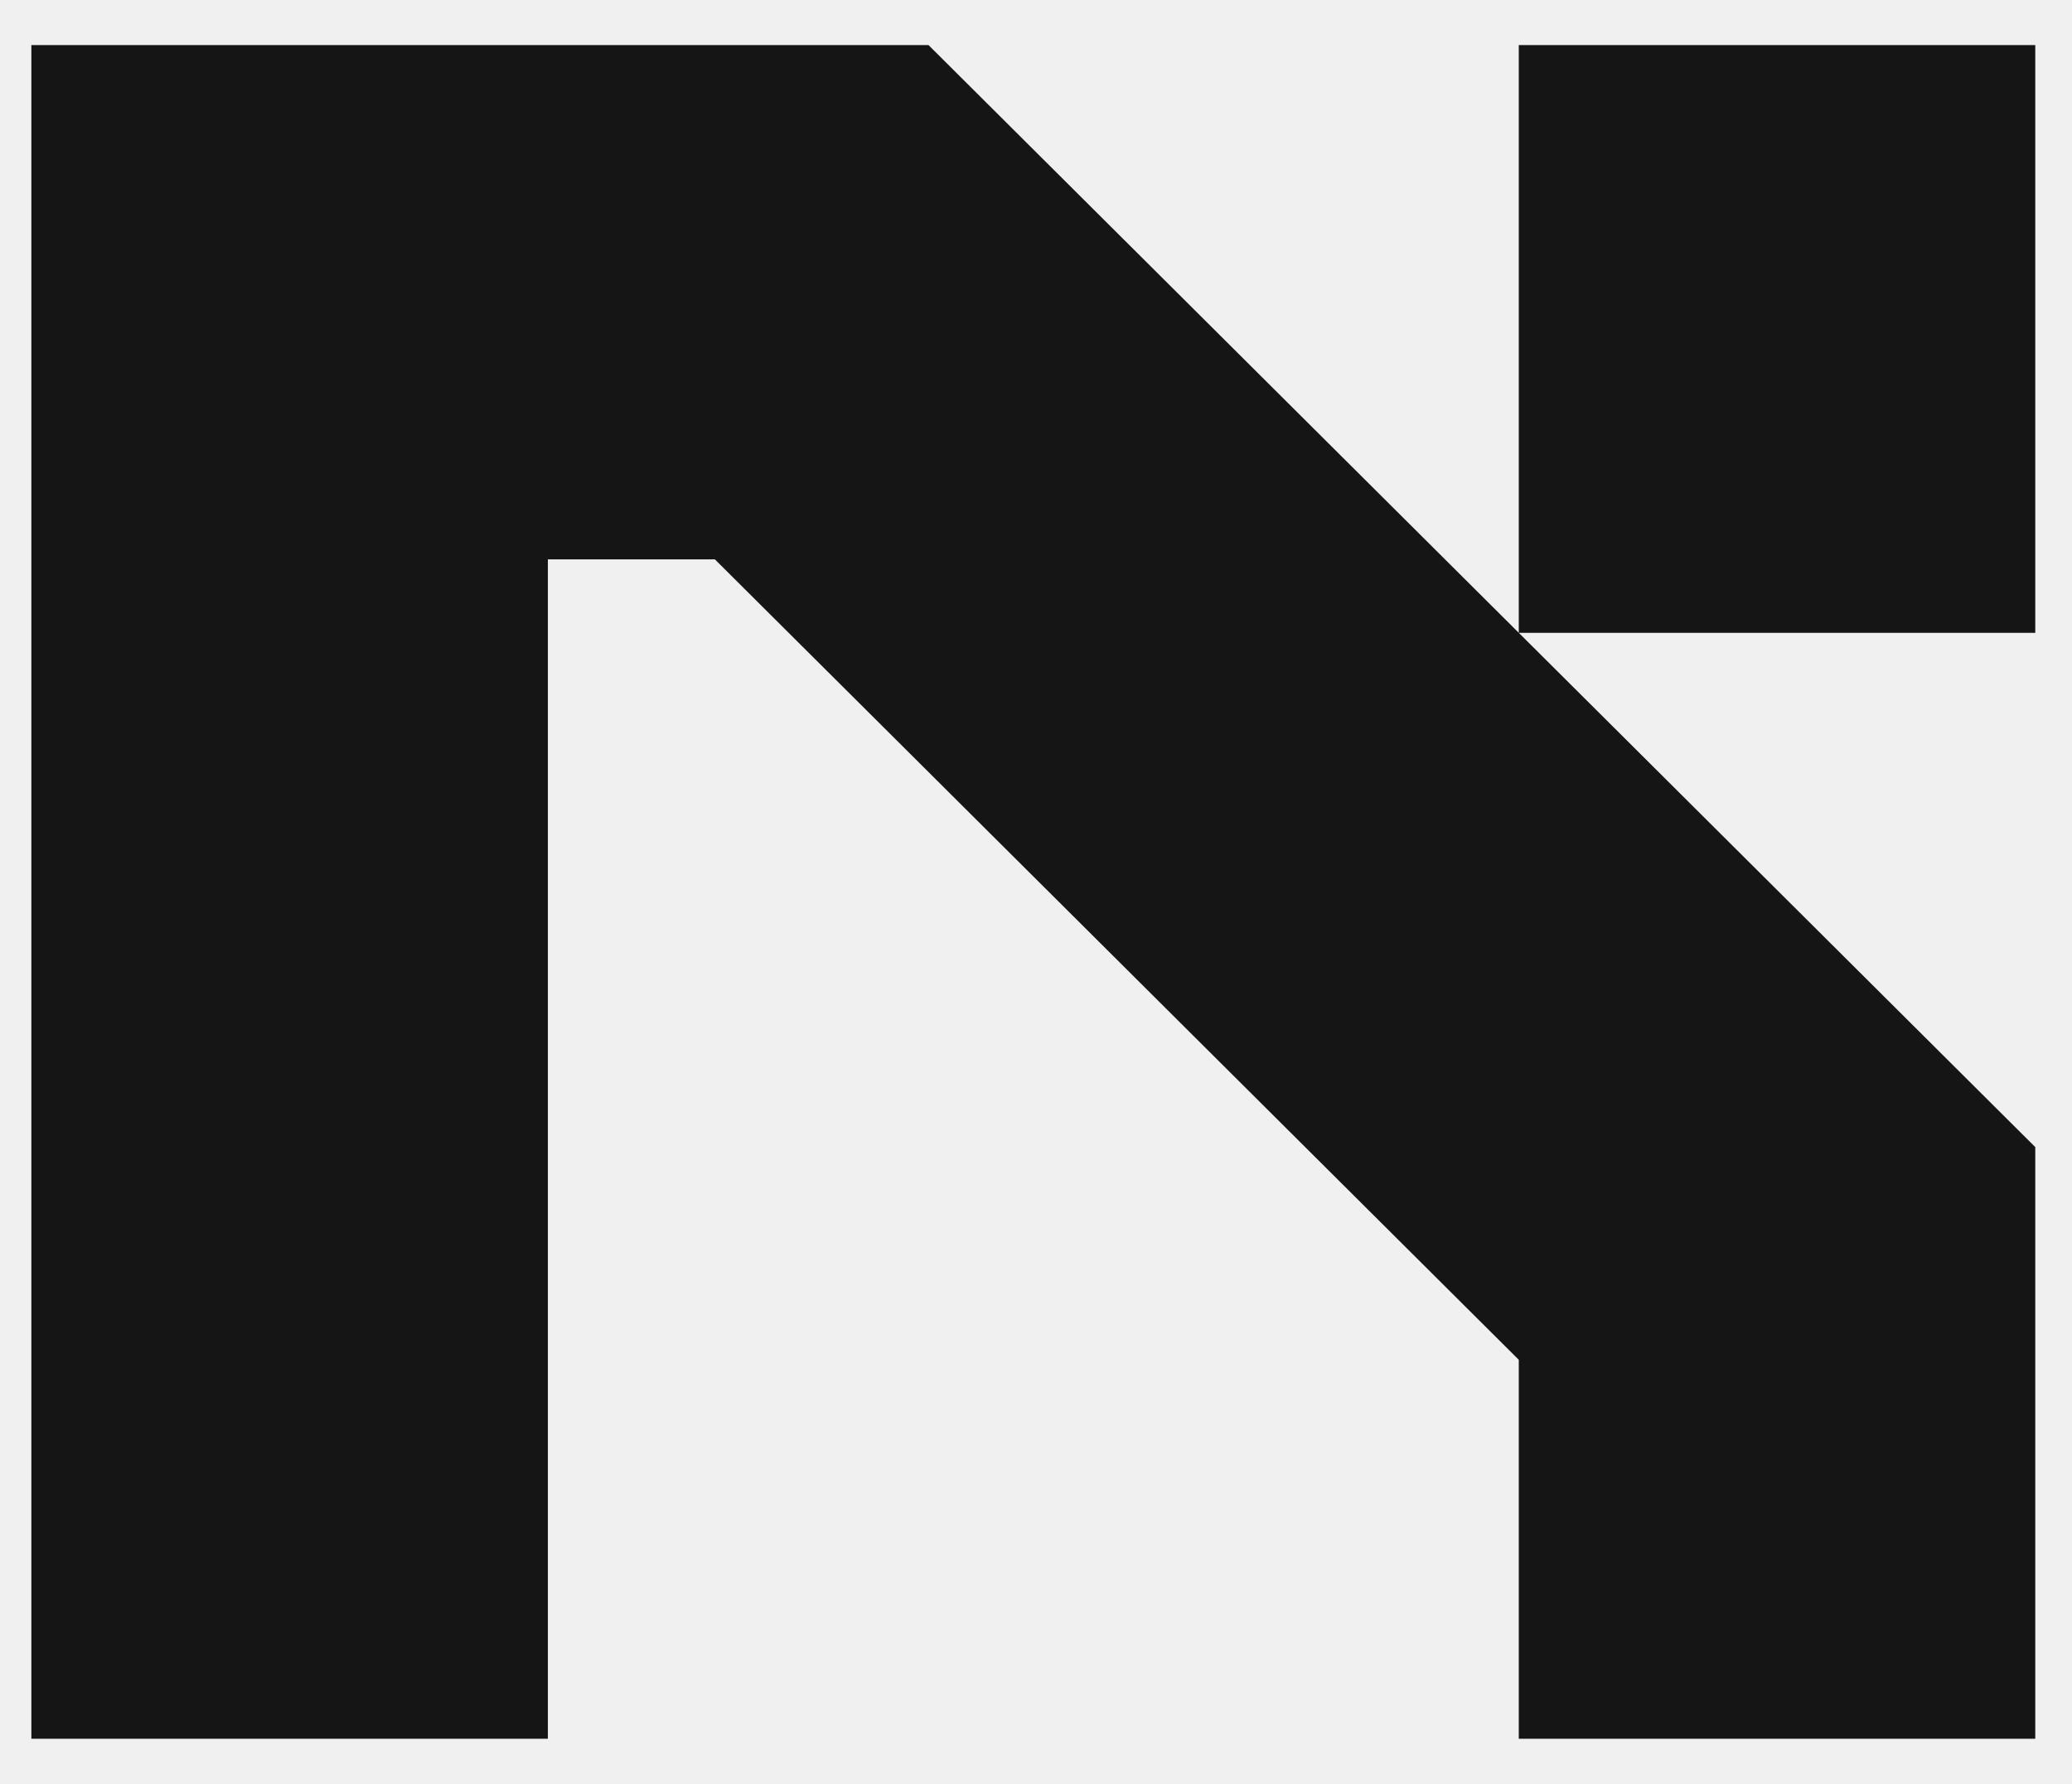
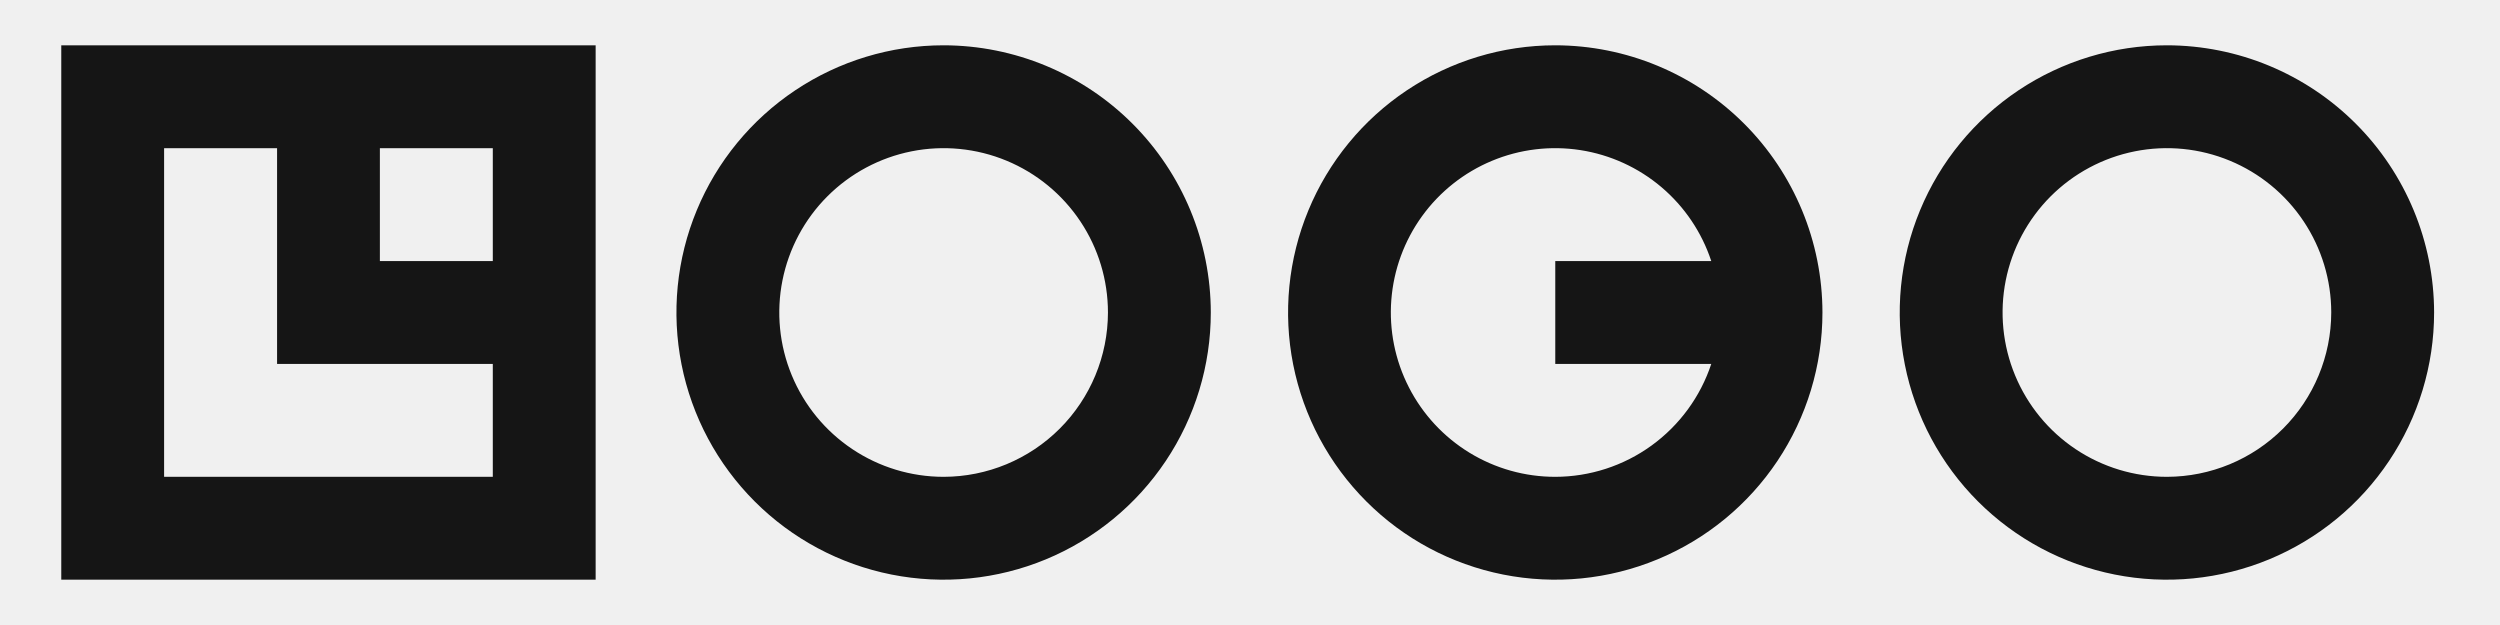
- <svg xmlns="http://www.w3.org/2000/svg" width="36" height="31" viewBox="0 0 36 31" fill="none">
-   <g clip-path="url(#clip0_938_1302)">
-     <path d="M16.132 0.783L35.362 19.935V30.217H26.388V23.631L12.421 9.721H9.519V30.217H0.545V0.783H16.132ZM26.388 10.998V0.783H35.362V10.998H26.388Z" fill="#151515" />
-   </g>
-   <defs>
-     <clipPath id="clip0_938_1302">
-       <rect width="35.455" height="30" fill="white" transform="translate(0.54541 0.5)" />
-     </clipPath>
-   </defs>
+ <svg xmlns="http://www.w3.org/2000/svg" width="100" height="25" viewBox="0 0 100 25" fill="none">
+   <path d="M2.451 23.188H23.826V1.812H2.451V23.188ZM19.712 10.443H15.195V5.927H19.712V10.443ZM6.564 5.927H11.083V14.557H19.712V19.073H6.564V5.927ZM37.745 1.812C35.631 1.812 33.565 2.439 31.807 3.614C30.05 4.788 28.68 6.457 27.871 8.41C27.062 10.363 26.85 12.512 27.263 14.585C27.675 16.658 28.693 18.562 30.188 20.057C31.682 21.552 33.587 22.57 35.66 22.982C37.733 23.395 39.882 23.183 41.835 22.374C43.788 21.565 45.457 20.195 46.631 18.438C47.806 16.68 48.432 14.614 48.432 12.5C48.429 9.666 47.302 6.95 45.298 4.946C43.295 2.943 40.578 1.816 37.745 1.812ZM37.745 19.073C36.445 19.073 35.174 18.688 34.093 17.965C33.012 17.243 32.169 16.217 31.672 15.015C31.174 13.814 31.044 12.493 31.298 11.218C31.552 9.943 32.178 8.771 33.097 7.852C34.016 6.933 35.187 6.307 36.462 6.053C37.737 5.799 39.059 5.93 40.26 6.427C41.462 6.925 42.488 7.767 43.21 8.848C43.933 9.929 44.318 11.2 44.318 12.5C44.316 14.243 43.622 15.913 42.39 17.145C41.158 18.377 39.487 19.071 37.745 19.073ZM86.677 1.812C84.563 1.812 82.497 2.439 80.739 3.613C78.982 4.788 77.612 6.457 76.803 8.409C75.994 10.362 75.782 12.511 76.194 14.585C76.606 16.658 77.624 18.562 79.119 20.057C80.614 21.552 82.518 22.57 84.591 22.982C86.664 23.395 88.813 23.183 90.766 22.374C92.719 21.565 94.388 20.195 95.562 18.438C96.737 16.68 97.364 14.614 97.364 12.5C97.361 9.667 96.234 6.95 94.231 4.947C92.227 2.943 89.511 1.816 86.677 1.812ZM86.677 19.073C85.377 19.073 84.106 18.688 83.025 17.966C81.944 17.244 81.102 16.217 80.604 15.016C80.106 13.815 79.976 12.493 80.229 11.218C80.483 9.943 81.109 8.772 82.028 7.852C82.948 6.933 84.119 6.307 85.394 6.053C86.669 5.799 87.991 5.929 89.192 6.427C90.393 6.924 91.42 7.767 92.142 8.848C92.864 9.929 93.25 11.2 93.25 12.5C93.247 14.242 92.554 15.913 91.322 17.145C90.09 18.377 88.42 19.07 86.677 19.073ZM62.211 1.812C60.097 1.812 58.031 2.439 56.273 3.614C54.516 4.788 53.146 6.457 52.337 8.41C51.528 10.363 51.316 12.512 51.728 14.585C52.141 16.658 53.159 18.562 54.654 20.057C56.148 21.552 58.053 22.57 60.126 22.982C62.199 23.395 64.348 23.183 66.301 22.374C68.254 21.565 69.923 20.195 71.097 18.438C72.271 16.68 72.898 14.614 72.898 12.5C72.895 9.666 71.768 6.95 69.764 4.946C67.761 2.943 65.044 1.816 62.211 1.812ZM62.211 19.073C60.999 19.074 59.812 18.74 58.778 18.108C57.745 17.476 56.906 16.571 56.355 15.492C55.803 14.414 55.56 13.204 55.653 11.996C55.746 10.789 56.171 9.63 56.881 8.648C57.59 7.667 58.557 6.901 59.675 6.434C60.793 5.967 62.018 5.819 63.215 6.004C64.412 6.19 65.534 6.703 66.458 7.486C67.382 8.27 68.072 9.293 68.451 10.443H62.211V14.557H68.451C68.017 15.869 67.18 17.012 66.06 17.823C64.94 18.634 63.593 19.071 62.211 19.073Z" fill="#151515" />
</svg>
